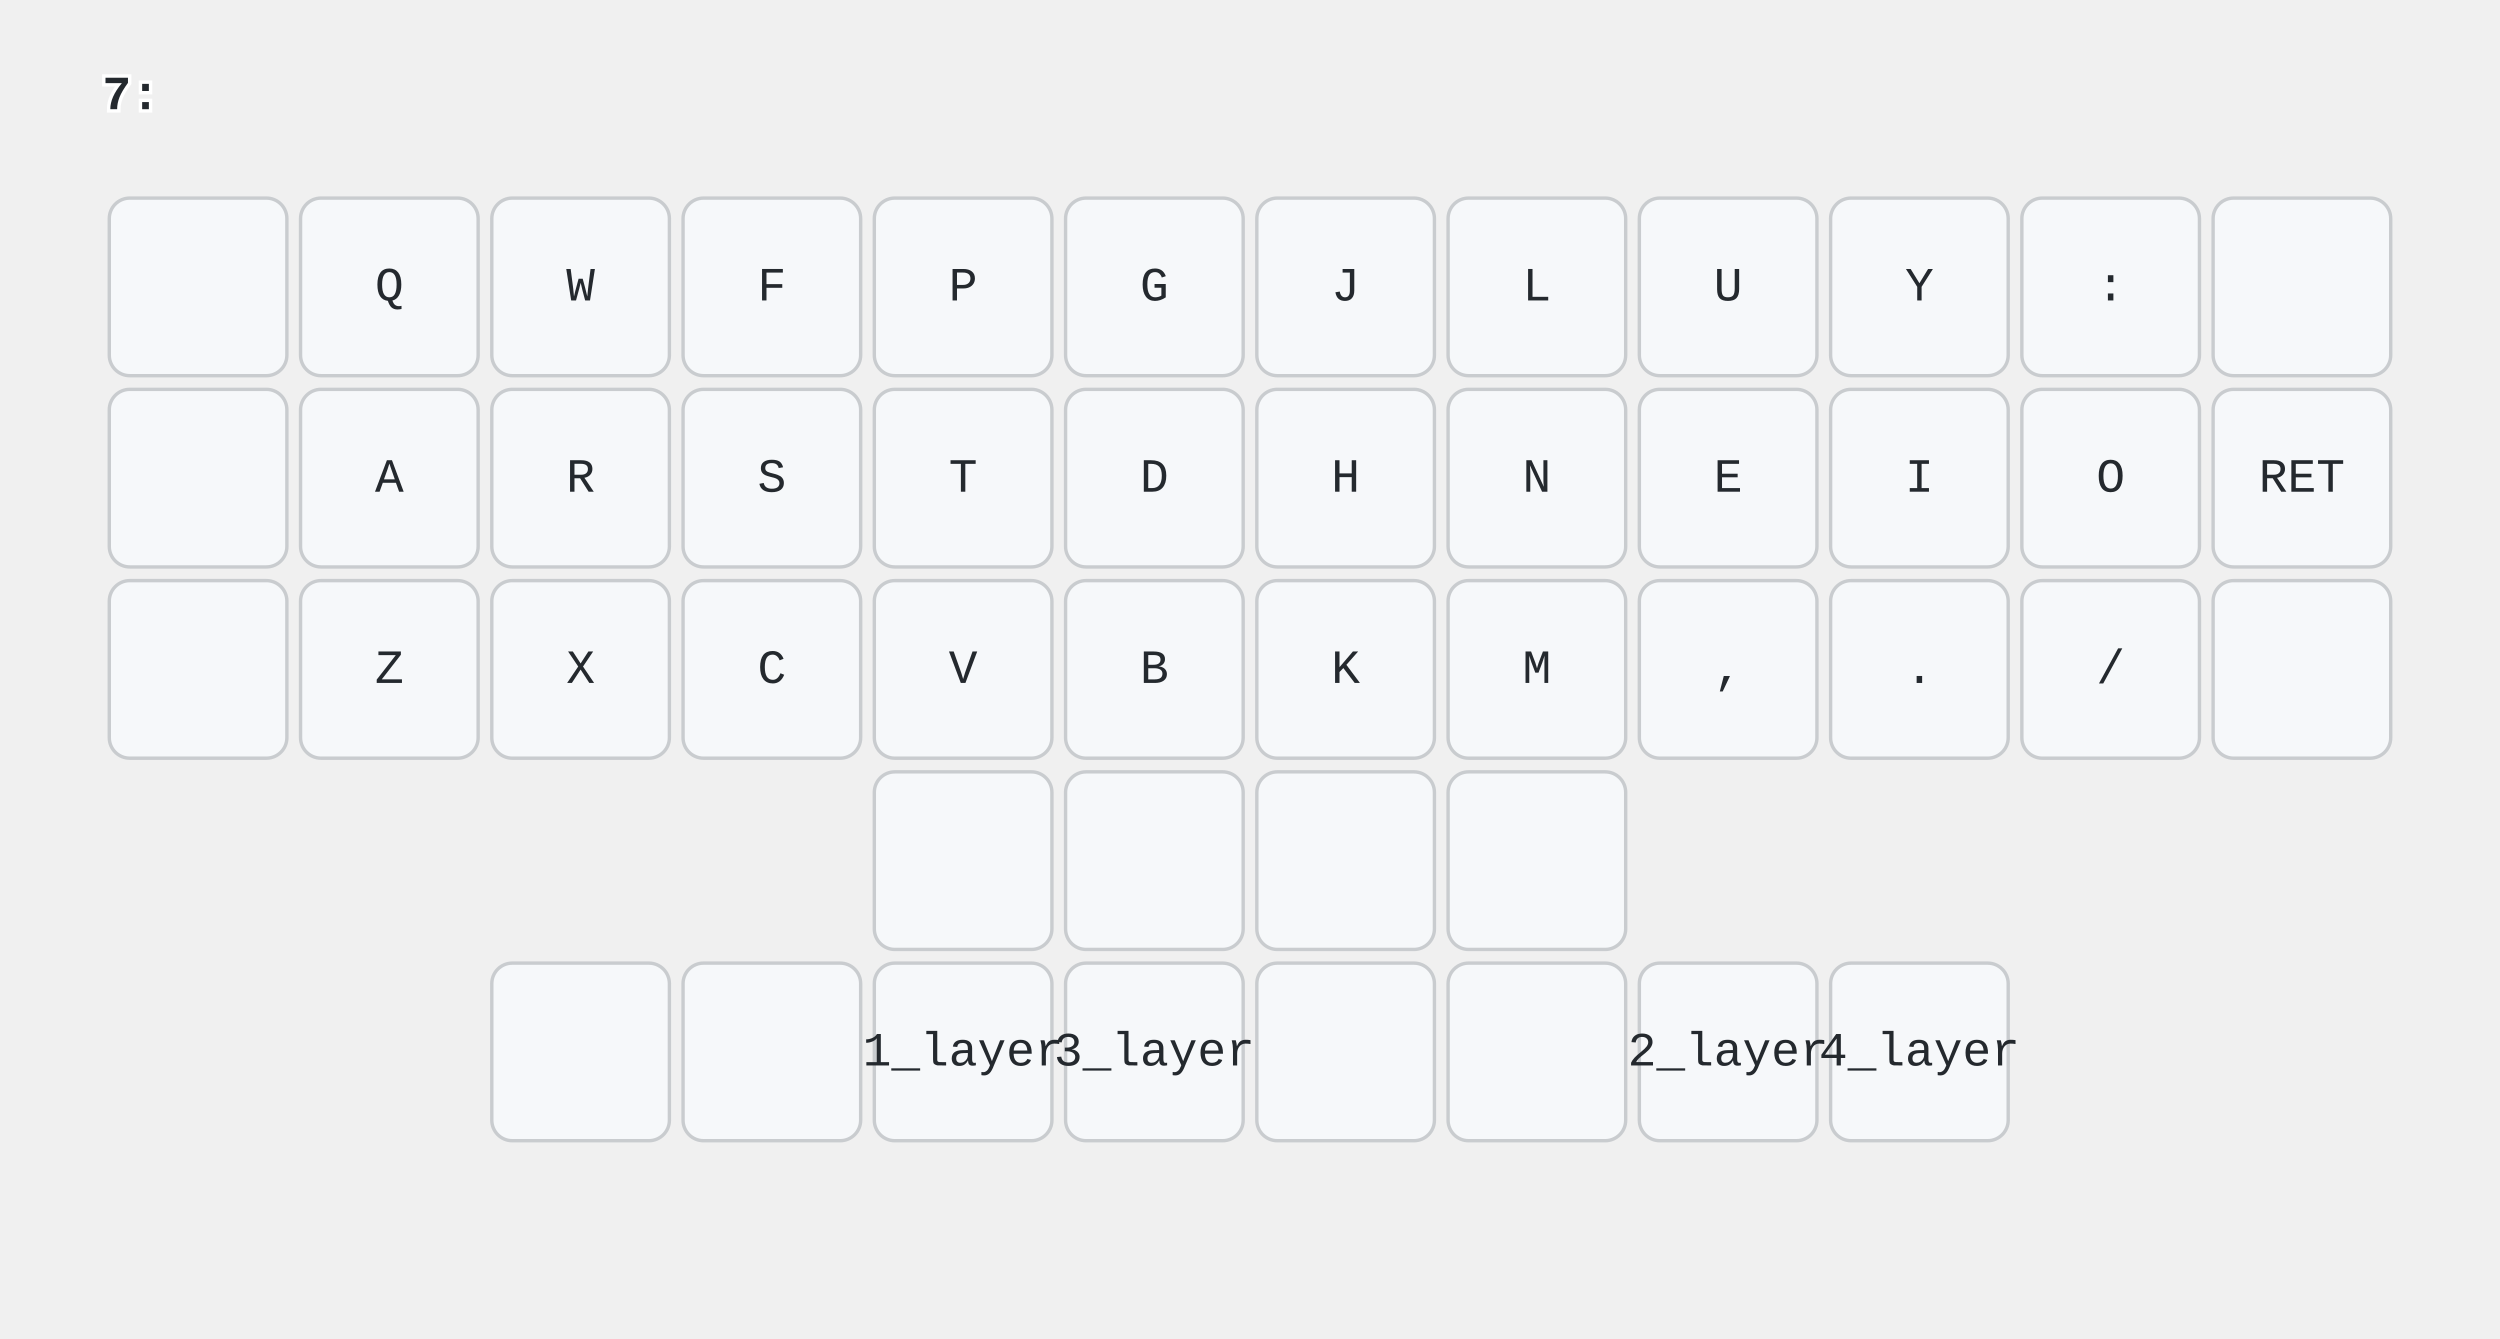
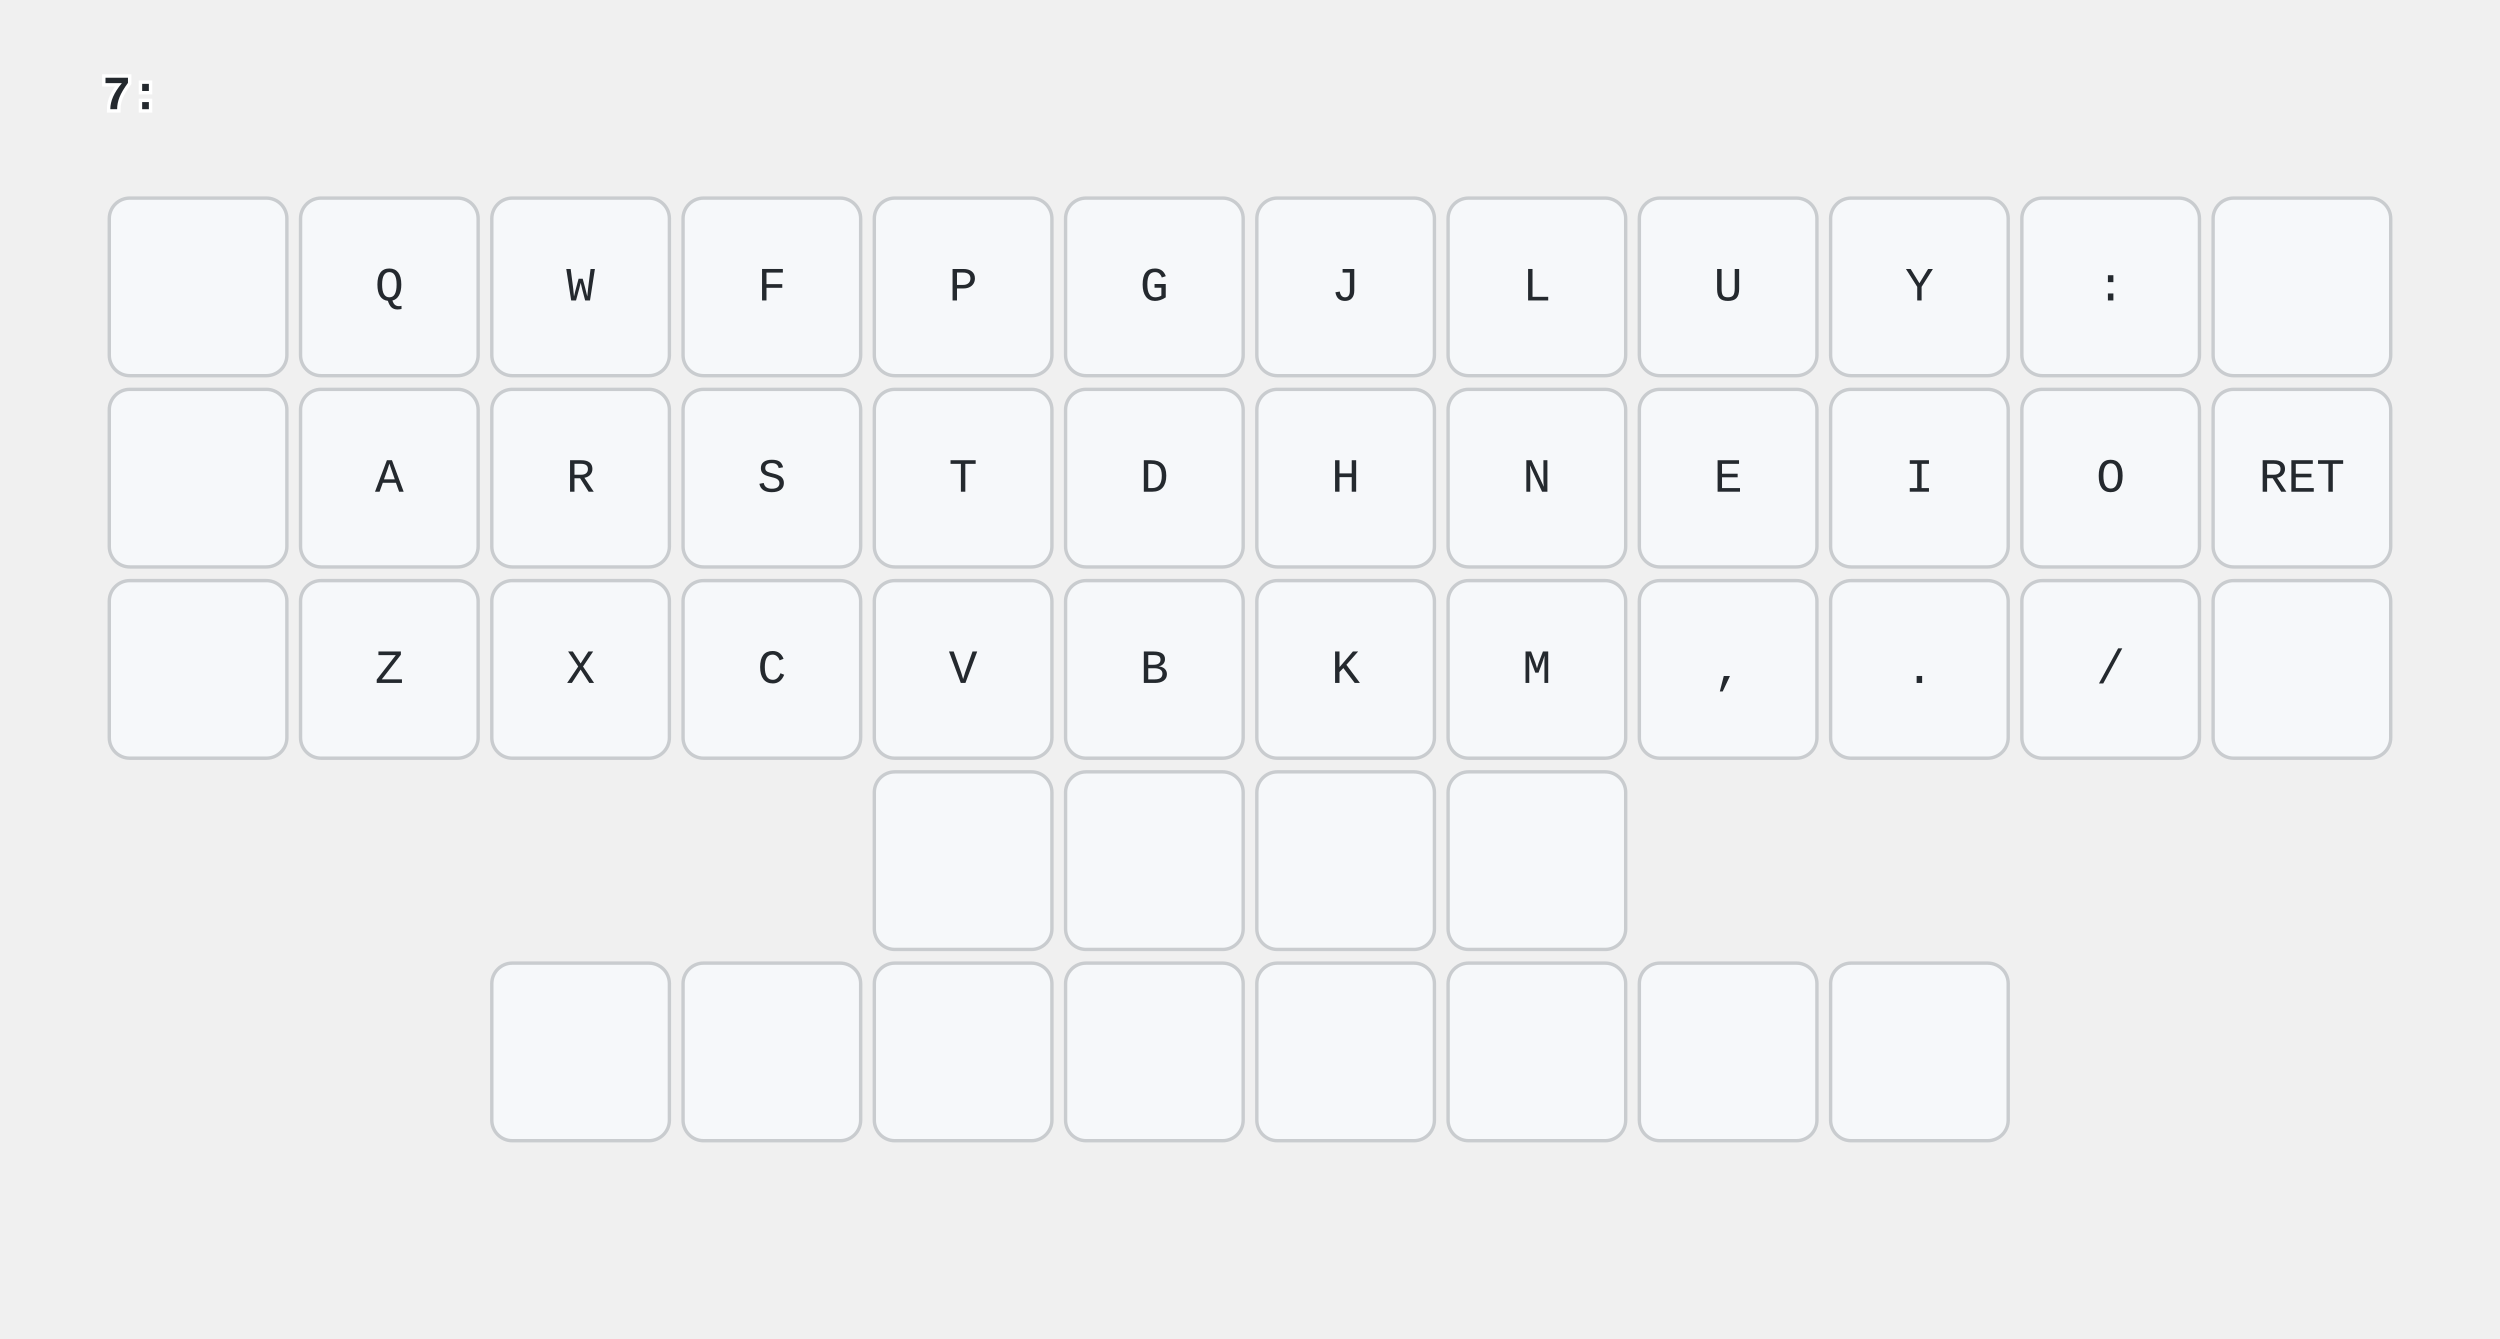
<svg xmlns="http://www.w3.org/2000/svg" xmlns:xlink="http://www.w3.org/1999/xlink" width="732.0" height="392.0" viewBox="0 0 732.0 392.0" class="keymap">
  <defs>/* start glyphs */
- <svg id="mdi:apple-keyboard-shift">
-       <svg id="mdi-apple-keyboard-shift" viewBox="0 0 24 24">
-         <path d="M15,18V12H17.17L12,6.83L6.83,12H9V18H15M12,4L22,14H17V20H7V14H2L12,4Z" />
+ <svg id="mdi:numeric-1-circle">
+       <svg id="mdi-numeric-1-circle" viewBox="0 0 24 24">
+         <path d="M10,7V9H12V17H14V7H10M12,2A10,10 0 0,1 22,12A10,10 0 0,1 12,22A10,10 0 0,1 2,12A10,10 0 0,1 12,2Z" />
+       </svg>
+     </svg>
+     <svg id="mdi:numeric-2-circle">
+       <svg id="mdi-numeric-2-circle" viewBox="0 0 24 24">
+         <path d="M9,7V9H13V11H11A2,2 0 0,0 9,13V17H11L15,17V15H11V13H13A2,2 0 0,0 15,11V9A2,2 0 0,0 13,7H9M12,2A10,10 0 0,1 22,12A10,10 0 0,1 12,22A10,10 0 0,1 2,12A10,10 0 0,1 12,2Z" />
+       </svg>
+     </svg>
+     <svg id="mdi:keyboard-space">
+       <svg id="mdi-keyboard-space" viewBox="0 0 24 24">
+         <path d="M3 15H5V19H19V15H21V19C21 20.1 20.1 21 19 21H5C3.9 21 3 20.1 3 19V15Z" />
+       </svg>
+     </svg>
+     <svg id="mdi:numeric-3-circle">
+       <svg id="mdi-numeric-3-circle" viewBox="0 0 24 24">
+         <path d="M15,15V13.5A1.5,1.5 0 0,0 13.5,12A1.5,1.5 0 0,0 15,10.5V9C15,7.89 14.1,7 13,7H9V9H13V11H11V13H13V15H9V17H13A2,2 0 0,0 15,15M12,2A10,10 0 0,1 22,12A10,10 0 0,1 12,22A10,10 0 0,1 2,12A10,10 0 0,1 12,2Z" />
+       </svg>
+     </svg>
+     <svg id="mdi:apple-keyboard-command">
+       <svg id="mdi-apple-keyboard-command" viewBox="0 0 24 24">
+         <path d="M6,2A4,4 0 0,1 10,6V8H14V6A4,4 0 0,1 18,2A4,4 0 0,1 22,6A4,4 0 0,1 18,10H16V14H18A4,4 0 0,1 22,18A4,4 0 0,1 18,22A4,4 0 0,1 14,18V16H10V18A4,4 0 0,1 6,22A4,4 0 0,1 2,18A4,4 0 0,1 6,14H8V10H6A4,4 0 0,1 2,6A4,4 0 0,1 6,2M16,18A2,2 0 0,0 18,20A2,2 0 0,0 20,18A2,2 0 0,0 18,16H16V18M14,10H10V14H14V10M6,16A2,2 0 0,0 4,18A2,2 0 0,0 6,20A2,2 0 0,0 8,18V16H6M8,6A2,2 0 0,0 6,4A2,2 0 0,0 4,6A2,2 0 0,0 6,8H8V6M18,8A2,2 0 0,0 20,6A2,2 0 0,0 18,4A2,2 0 0,0 16,6V8H18Z" />
      </svg>
    </svg>
    <svg id="mdi:apple-keyboard-option">
      <svg id="mdi-apple-keyboard-option" viewBox="0 0 24 24">
        <path d="M3,4H9.11L16.15,18H21V20H14.88L7.84,6H3V4M14,4H21V6H14V4Z" />
      </svg>
    </svg>
+     <svg id="mdi:apple-keyboard-control">
+       <svg id="mdi-apple-keyboard-control" viewBox="0 0 24 24">
+         <path d="M19.78,11.78L18.36,13.19L12,6.83L5.64,13.19L4.22,11.78L12,4L19.78,11.78Z" />
+       </svg>
+     </svg>
+     <svg id="mdi:keyboard-tab">
+       <svg id="mdi-keyboard-tab" viewBox="0 0 24 24">
+         <path d="M20,18H22V6H20M11.59,7.41L15.17,11H1V13H15.17L11.59,16.58L13,18L19,12L13,6L11.59,7.41Z" />
+       </svg>
+     </svg>
+     <svg id="mdi:numeric-4-circle">
+       <svg id="mdi-numeric-4-circle" viewBox="0 0 24 24">
+         <path d="M9,7V13H13V17H15V7H13V11H11V7H9M12,2A10,10 0 0,1 22,12A10,10 0 0,1 12,22A10,10 0 0,1 2,12A10,10 0 0,1 12,2Z" />
+       </svg>
+     </svg>
    <svg id="mdi:backspace">
      <svg id="mdi-backspace" viewBox="0 0 24 24">
        <path d="M22,3H7C6.31,3 5.77,3.35 5.41,3.88L0,12L5.41,20.11C5.77,20.64 6.31,21 7,21H22A2,2 0 0,0 24,19V5A2,2 0 0,0 22,3M19,15.59L17.59,17L14,13.41L10.41,17L9,15.59L12.59,12L9,8.41L10.41,7L14,10.59L17.59,7L19,8.41L15.41,12" />
      </svg>
    </svg>
-     <svg id="mdi:keyboard-tab">
-       <svg id="mdi-keyboard-tab" viewBox="0 0 24 24">
-         <path d="M20,18H22V6H20M11.59,7.41L15.17,11H1V13H15.17L11.59,16.58L13,18L19,12L13,6L11.59,7.41Z" />
-       </svg>
-     </svg>
-     <svg id="mdi:apple-keyboard-control">
-       <svg id="mdi-apple-keyboard-control" viewBox="0 0 24 24">
-         <path d="M19.78,11.78L18.36,13.19L12,6.83L5.64,13.19L4.22,11.78L12,4L19.78,11.78Z" />
-       </svg>
-     </svg>
-     <svg id="mdi:apple-keyboard-command">
-       <svg id="mdi-apple-keyboard-command" viewBox="0 0 24 24">
-         <path d="M6,2A4,4 0 0,1 10,6V8H14V6A4,4 0 0,1 18,2A4,4 0 0,1 22,6A4,4 0 0,1 18,10H16V14H18A4,4 0 0,1 22,18A4,4 0 0,1 18,22A4,4 0 0,1 14,18V16H10V18A4,4 0 0,1 6,22A4,4 0 0,1 2,18A4,4 0 0,1 6,14H8V10H6A4,4 0 0,1 2,6A4,4 0 0,1 6,2M16,18A2,2 0 0,0 18,20A2,2 0 0,0 20,18A2,2 0 0,0 18,16H16V18M14,10H10V14H14V10M6,16A2,2 0 0,0 4,18A2,2 0 0,0 6,20A2,2 0 0,0 8,18V16H6M8,6A2,2 0 0,0 6,4A2,2 0 0,0 4,6A2,2 0 0,0 6,8H8V6M18,8A2,2 0 0,0 20,6A2,2 0 0,0 18,4A2,2 0 0,0 16,6V8H18Z" />
-       </svg>
-     </svg>
-     <svg id="mdi:keyboard-space">
-       <svg id="mdi-keyboard-space" viewBox="0 0 24 24">
-         <path d="M3 15H5V19H19V15H21V19C21 20.1 20.1 21 19 21H5C3.9 21 3 20.1 3 19V15Z" />
+     <svg id="mdi:apple-keyboard-shift">
+       <svg id="mdi-apple-keyboard-shift" viewBox="0 0 24 24">
+         <path d="M15,18V12H17.17L12,6.83L6.83,12H9V18H15M12,4L22,14H17V20H7V14H2L12,4Z" />
      </svg>
    </svg>
  </defs>/* end glyphs */
<style>/* inherit to force styles through use tags*/
svg path {
    fill: inherit;
}
/* font and background color specifications */
svg.keymap {
    font-family: SFMono-Regular,Consolas,Liberation Mono,Menlo,monospace;
    font-size: 14px;
    font-kerning: normal;
    text-rendering: optimizeLegibility;
    fill: #24292e;
}

/* default key styling */
rect.key {
    fill: #f6f8fa;
    stroke: #c9cccf;
    stroke-width: 1;
}

/* color accent for combo boxes */
rect.combo {
    fill: #cdf;
}

/* color accent for held keys */
rect.held, rect.combo.held {
    fill: #fdd;
}

/* color accent for ghost (optional) keys */
rect.ghost, rect.combo.ghost {
    fill: #ddd;
}

text {
    text-anchor: middle;
    dominant-baseline: middle;
}

/* styling for layer labels */
text.label {
    font-weight: bold;
    text-anchor: start;
    stroke: white;
    stroke-width: 2;
    paint-order: stroke;
}

/* styling for combo tap, and key hold/shifted label text */
text.combo, text.hold, text.shifted {
    font-size: 11px;
}

text.hold {
    text-anchor: middle;
    dominant-baseline: auto;
}

text.shifted {
    text-anchor: middle;
    dominant-baseline: hanging;
}

/* styling for hold/shifted label text in combo box */
text.combo.hold, text.combo.shifted {
    font-size: 8px;
}

/* lighter symbol for transparent keys */
text.trans {
    fill: #7b7e81;
}

/* styling for combo dendrons */
path.combo {
    stroke-width: 1;
    stroke: gray;
    fill: none;
}

/* Start Tabler Icons Cleanup */
/* cannot use height/width with glyphs */
.icon-tabler &gt; path {
    fill: inherit;
    stroke: inherit;
}
/* hide tabler's default box */
.icon-tabler &gt; path[stroke="none"][fill="none"] {
    visibility: collapse;
}
/* End Tabler Icons Cleanup */
</style>
  <g class="layer-7">
    <text x="30.0" y="28.0" class="label">7:</text>
    <rect rx="6.0" ry="6.0" x="32.0" y="58.0" width="52.0" height="52.0" class="key" />
    <use href="#mdi:keyboard-tab" xlink:href="#mdi:keyboard-tab" x="51.0" y="77.0" height="14" width="14.0" class="tap glyph mdi:keyboard-tab" />
    <rect rx="6.0" ry="6.0" x="88.0" y="58.0" width="52.0" height="52.0" class="key" />
    <text x="114.0" y="84.0" class="tap">Q</text>
    <rect rx="6.0" ry="6.0" x="144.0" y="58.0" width="52.0" height="52.0" class="key" />
    <text x="170.0" y="84.0" class="tap">W</text>
    <rect rx="6.0" ry="6.0" x="200.0" y="58.0" width="52.0" height="52.0" class="key" />
    <text x="226.0" y="84.0" class="tap">F</text>
    <rect rx="6.0" ry="6.0" x="256.0" y="58.0" width="52.0" height="52.0" class="key" />
    <text x="282.0" y="84.0" class="tap">P</text>
    <rect rx="6.0" ry="6.0" x="312.0" y="58.0" width="52.0" height="52.0" class="key" />
    <text x="338.0" y="84.0" class="tap">G</text>
    <rect rx="6.0" ry="6.0" x="368.0" y="58.0" width="52.0" height="52.0" class="key" />
    <text x="394.0" y="84.0" class="tap">J</text>
    <rect rx="6.0" ry="6.0" x="424.0" y="58.0" width="52.0" height="52.0" class="key" />
    <text x="450.0" y="84.0" class="tap">L</text>
    <rect rx="6.0" ry="6.0" x="480.0" y="58.0" width="52.0" height="52.0" class="key" />
    <text x="506.0" y="84.0" class="tap">U</text>
    <rect rx="6.0" ry="6.0" x="536.0" y="58.0" width="52.0" height="52.0" class="key" />
    <text x="562.0" y="84.0" class="tap">Y</text>
    <rect rx="6.0" ry="6.0" x="592.0" y="58.0" width="52.0" height="52.0" class="key" />
    <text x="618.0" y="84.0" class="tap">:</text>
    <rect rx="6.0" ry="6.0" x="648.0" y="58.0" width="52.0" height="52.0" class="backspace key" />
    <use href="#mdi:backspace" xlink:href="#mdi:backspace" x="667.0" y="77.0" height="14" width="14.0" class="backspace tap glyph mdi:backspace" />
    <rect rx="6.0" ry="6.0" x="32.0" y="114.0" width="52.0" height="52.0" class="key" />
    <use href="#mdi:apple-keyboard-control" xlink:href="#mdi:apple-keyboard-control" x="51.0" y="133.0" height="14" width="14.0" class="tap glyph mdi:apple-keyboard-control" />
    <rect rx="6.0" ry="6.0" x="88.0" y="114.0" width="52.0" height="52.0" class="key" />
    <text x="114.0" y="140.0" class="tap">A</text>
    <rect rx="6.0" ry="6.0" x="144.0" y="114.0" width="52.0" height="52.0" class="key" />
    <text x="170.0" y="140.0" class="tap">R</text>
    <rect rx="6.0" ry="6.0" x="200.0" y="114.0" width="52.0" height="52.0" class="key" />
    <text x="226.0" y="140.0" class="tap">S</text>
    <rect rx="6.0" ry="6.0" x="256.0" y="114.0" width="52.0" height="52.0" class="key" />
    <text x="282.0" y="140.0" class="tap">T</text>
    <rect rx="6.0" ry="6.0" x="312.0" y="114.0" width="52.0" height="52.0" class="key" />
    <text x="338.0" y="140.0" class="tap">D</text>
    <rect rx="6.0" ry="6.0" x="368.0" y="114.0" width="52.0" height="52.0" class="key" />
    <text x="394.0" y="140.0" class="tap">H</text>
    <rect rx="6.0" ry="6.0" x="424.0" y="114.0" width="52.0" height="52.0" class="key" />
    <text x="450.0" y="140.0" class="tap">N</text>
    <rect rx="6.0" ry="6.0" x="480.0" y="114.0" width="52.0" height="52.0" class="key" />
    <text x="506.0" y="140.0" class="tap">E</text>
    <rect rx="6.0" ry="6.0" x="536.0" y="114.0" width="52.0" height="52.0" class="key" />
    <text x="562.0" y="140.0" class="tap">I</text>
    <rect rx="6.0" ry="6.0" x="592.0" y="114.0" width="52.0" height="52.0" class="key" />
    <text x="618.0" y="140.0" class="tap">O</text>
    <rect rx="6.0" ry="6.0" x="648.0" y="114.0" width="52.0" height="52.0" class="key" />
    <text x="674.0" y="140.0" class="tap">RET</text>
    <rect rx="6.0" ry="6.0" x="32.0" y="170.0" width="52.0" height="52.0" class="key" />
    <use href="#mdi:apple-keyboard-shift" xlink:href="#mdi:apple-keyboard-shift" x="51.0" y="189.0" height="14" width="14.0" class="tap glyph mdi:apple-keyboard-shift" />
    <rect rx="6.0" ry="6.0" x="88.0" y="170.0" width="52.0" height="52.0" class="key" />
    <text x="114.0" y="196.0" class="tap">Z</text>
    <rect rx="6.0" ry="6.0" x="144.0" y="170.0" width="52.0" height="52.0" class="key" />
    <text x="170.0" y="196.0" class="tap">X</text>
    <rect rx="6.0" ry="6.0" x="200.0" y="170.0" width="52.0" height="52.0" class="key" />
    <text x="226.0" y="196.0" class="tap">C</text>
    <rect rx="6.0" ry="6.0" x="256.0" y="170.0" width="52.0" height="52.0" class="key" />
    <text x="282.0" y="196.0" class="tap">V</text>
    <rect rx="6.0" ry="6.0" x="312.0" y="170.0" width="52.0" height="52.0" class="key" />
    <text x="338.0" y="196.0" class="tap">B</text>
    <rect rx="6.0" ry="6.0" x="368.0" y="170.0" width="52.0" height="52.0" class="key" />
    <text x="394.0" y="196.0" class="tap">K</text>
    <rect rx="6.0" ry="6.0" x="424.0" y="170.0" width="52.0" height="52.0" class="key" />
    <text x="450.0" y="196.0" class="tap">M</text>
    <rect rx="6.0" ry="6.0" x="480.0" y="170.0" width="52.0" height="52.0" class="key" />
    <text x="506.0" y="196.0" class="tap">,</text>
    <rect rx="6.0" ry="6.0" x="536.0" y="170.0" width="52.0" height="52.0" class="key" />
    <text x="562.0" y="196.0" class="tap">.</text>
    <rect rx="6.0" ry="6.0" x="592.0" y="170.0" width="52.0" height="52.0" class="key" />
    <text x="618.0" y="196.0" class="tap">/</text>
    <rect rx="6.0" ry="6.0" x="648.0" y="170.0" width="52.0" height="52.0" class="key" />
    <rect rx="6.0" ry="6.0" x="256.0" y="226.0" width="52.0" height="52.0" class="key" />
    <rect rx="6.0" ry="6.0" x="312.0" y="226.0" width="52.0" height="52.0" class="key" />
    <rect rx="6.0" ry="6.0" x="368.0" y="226.0" width="52.0" height="52.0" class="key" />
    <rect rx="6.0" ry="6.0" x="424.0" y="226.0" width="52.0" height="52.0" class="key" />
    <rect rx="6.0" ry="6.0" x="144.0" y="282.0" width="52.0" height="52.0" class="key" />
    <use href="#mdi:apple-keyboard-option" xlink:href="#mdi:apple-keyboard-option" x="163.0" y="301.0" height="14" width="14.0" class="tap glyph mdi:apple-keyboard-option" />
    <rect rx="6.0" ry="6.0" x="200.0" y="282.0" width="52.0" height="52.0" class="key" />
    <use href="#mdi:apple-keyboard-command" xlink:href="#mdi:apple-keyboard-command" x="219.0" y="301.0" height="14" width="14.0" class="tap glyph mdi:apple-keyboard-command" />
    <rect rx="6.0" ry="6.0" x="256.0" y="282.0" width="52.0" height="52.0" class="key" />
-     <text x="282.0" y="308.0" class="tap">1_layer</text>
+     <use href="#mdi:numeric-1-circle" xlink:href="#mdi:numeric-1-circle" x="275.0" y="301.0" height="14" width="14.0" class="tap glyph mdi:numeric-1-circle" />
    <rect rx="6.0" ry="6.0" x="312.0" y="282.0" width="52.0" height="52.0" class="key" />
-     <text x="338.0" y="308.0" class="tap">3_layer</text>
+     <use href="#mdi:numeric-3-circle" xlink:href="#mdi:numeric-3-circle" x="331.0" y="301.0" height="14" width="14.0" class="tap glyph mdi:numeric-3-circle" />
    <rect rx="6.0" ry="6.0" x="368.0" y="282.0" width="52.0" height="52.0" class="key" />
    <use href="#mdi:apple-keyboard-shift" xlink:href="#mdi:apple-keyboard-shift" x="387.0" y="301.0" height="14" width="14.0" class="tap glyph mdi:apple-keyboard-shift" />
    <rect rx="6.0" ry="6.0" x="424.0" y="282.0" width="52.0" height="52.0" class="key" />
    <use href="#mdi:keyboard-space" xlink:href="#mdi:keyboard-space" x="443.0" y="301.0" height="14" width="14.0" class="tap glyph mdi:keyboard-space" />
    <rect rx="6.0" ry="6.0" x="480.0" y="282.0" width="52.0" height="52.0" class="key" />
-     <text x="506.0" y="308.0" class="tap">2_layer</text>
+     <use href="#mdi:numeric-2-circle" xlink:href="#mdi:numeric-2-circle" x="499.0" y="301.0" height="14" width="14.0" class="tap glyph mdi:numeric-2-circle" />
    <rect rx="6.0" ry="6.0" x="536.0" y="282.0" width="52.0" height="52.0" class="key" />
-     <text x="562.0" y="308.0" class="tap">4_layer</text>
+     <use href="#mdi:numeric-4-circle" xlink:href="#mdi:numeric-4-circle" x="555.0" y="301.0" height="14" width="14.0" class="tap glyph mdi:numeric-4-circle" />
  </g>
</svg>
